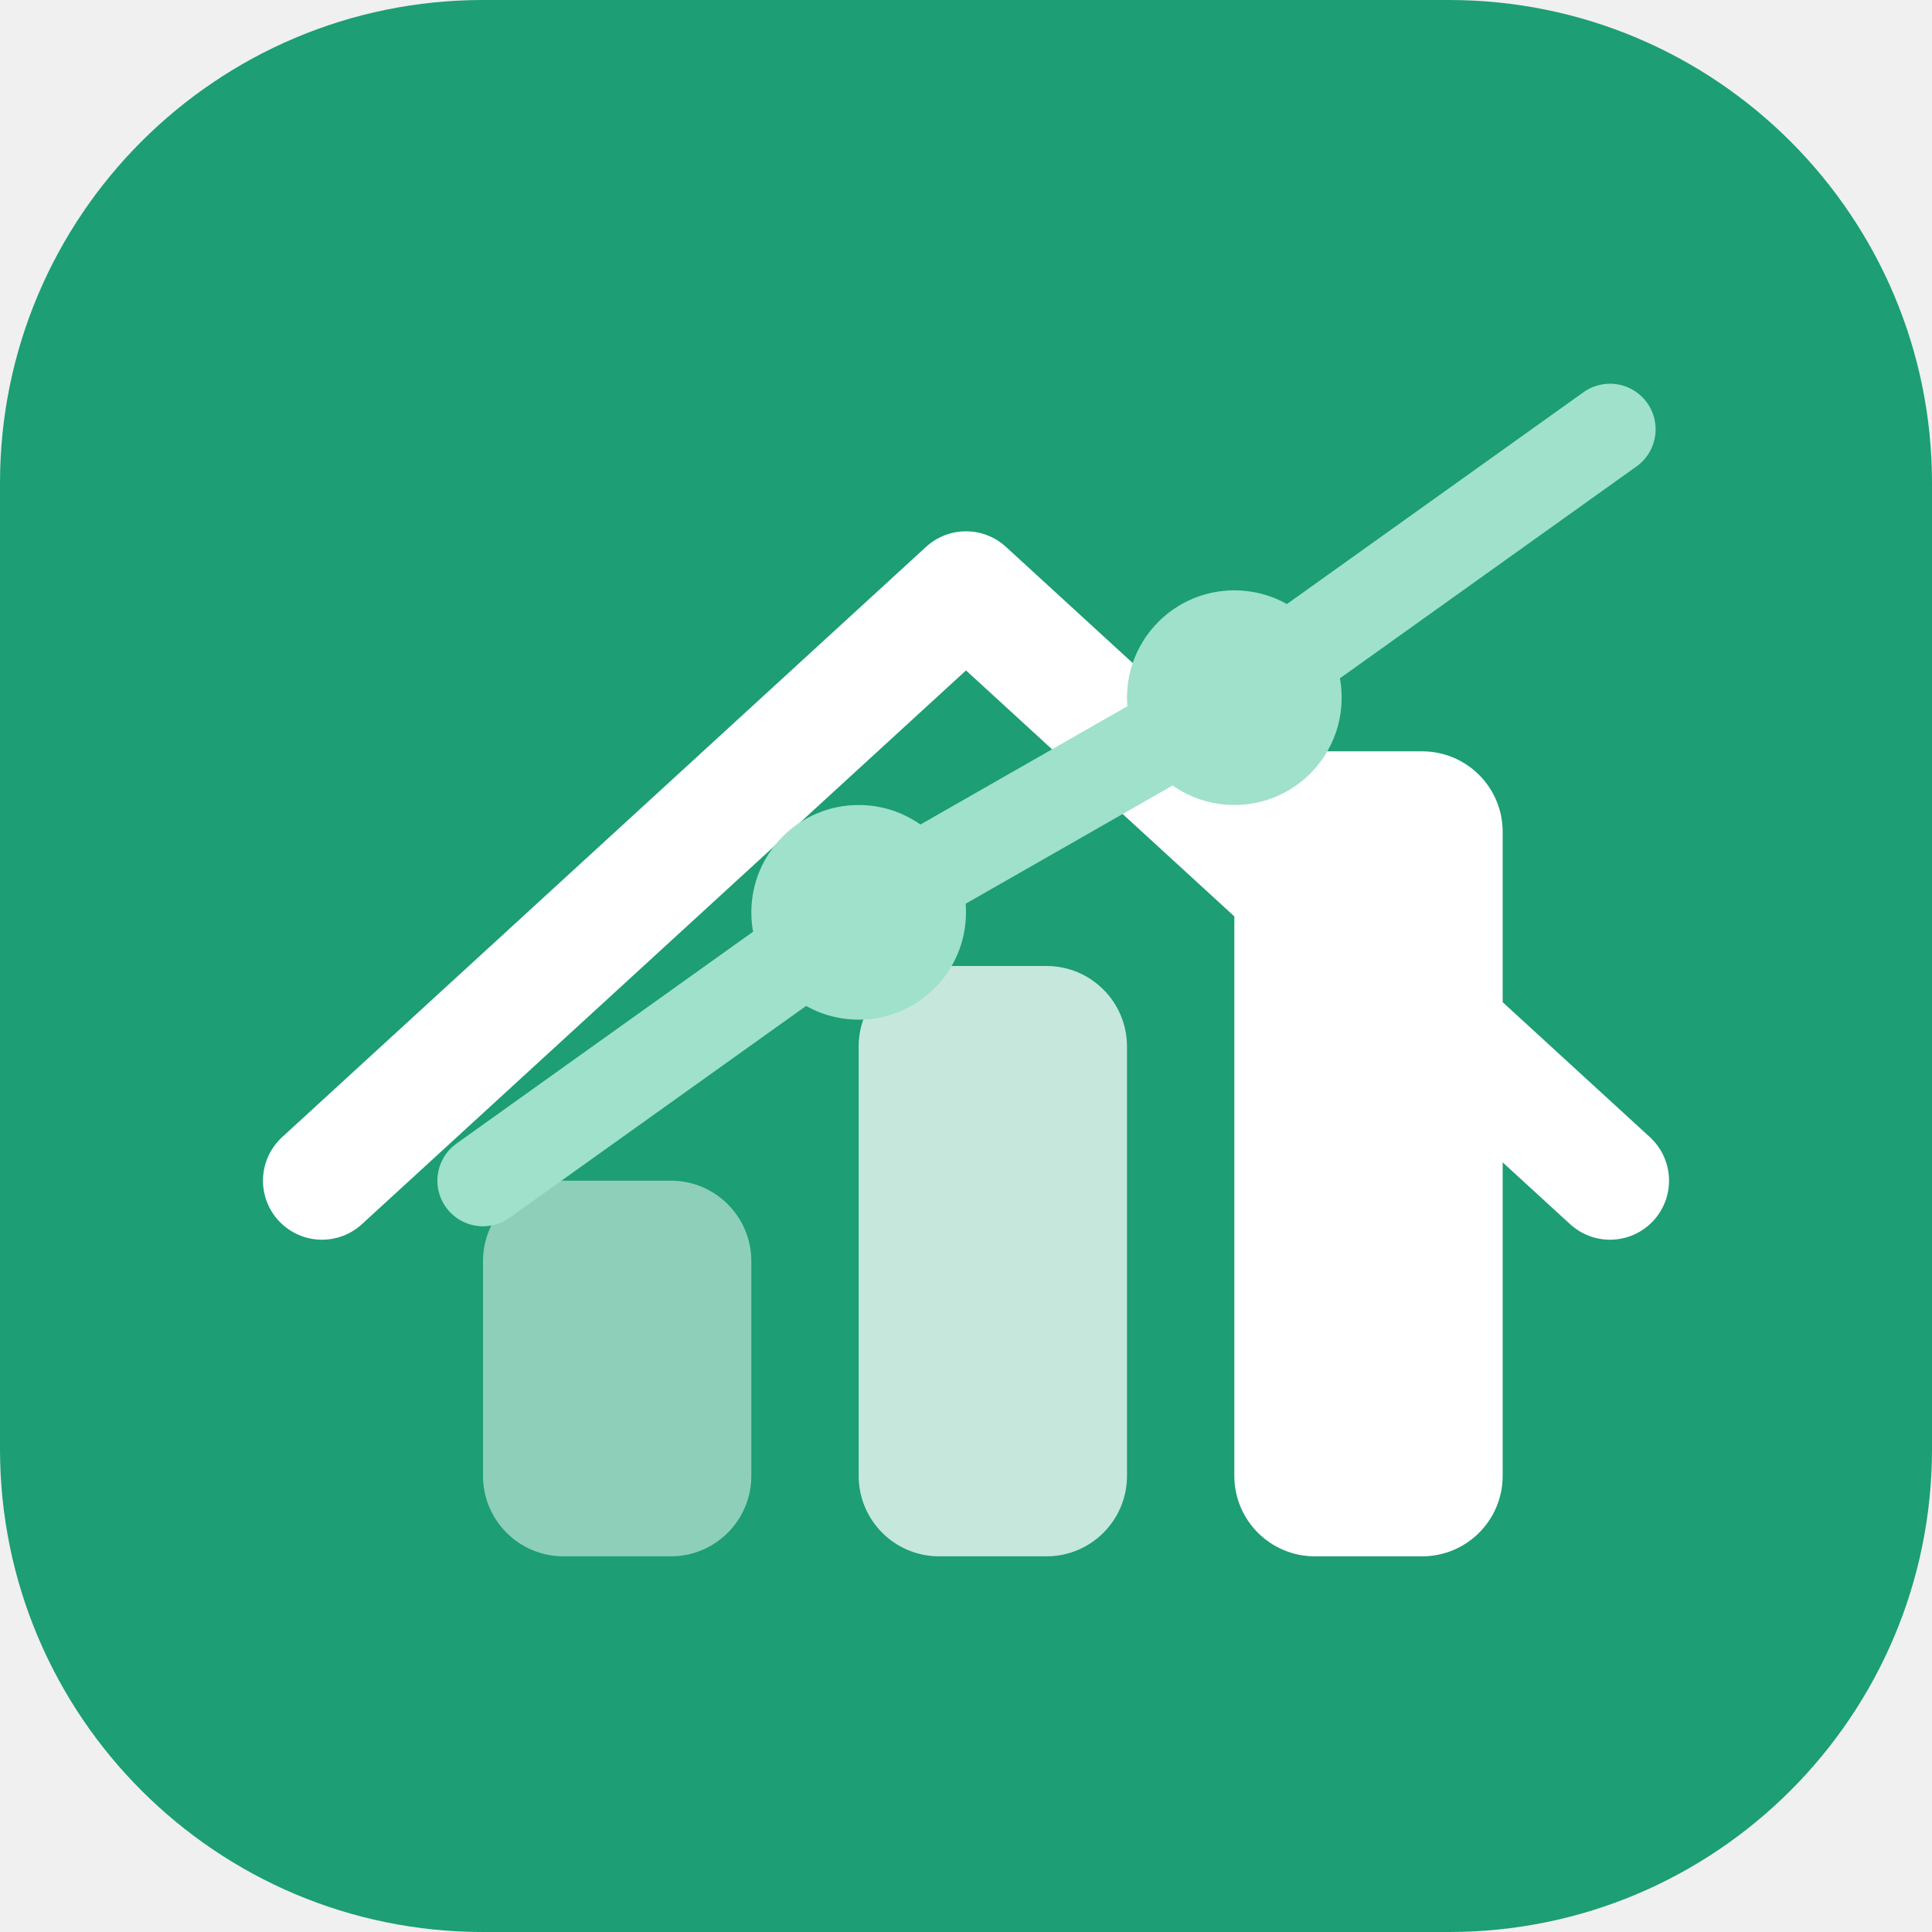
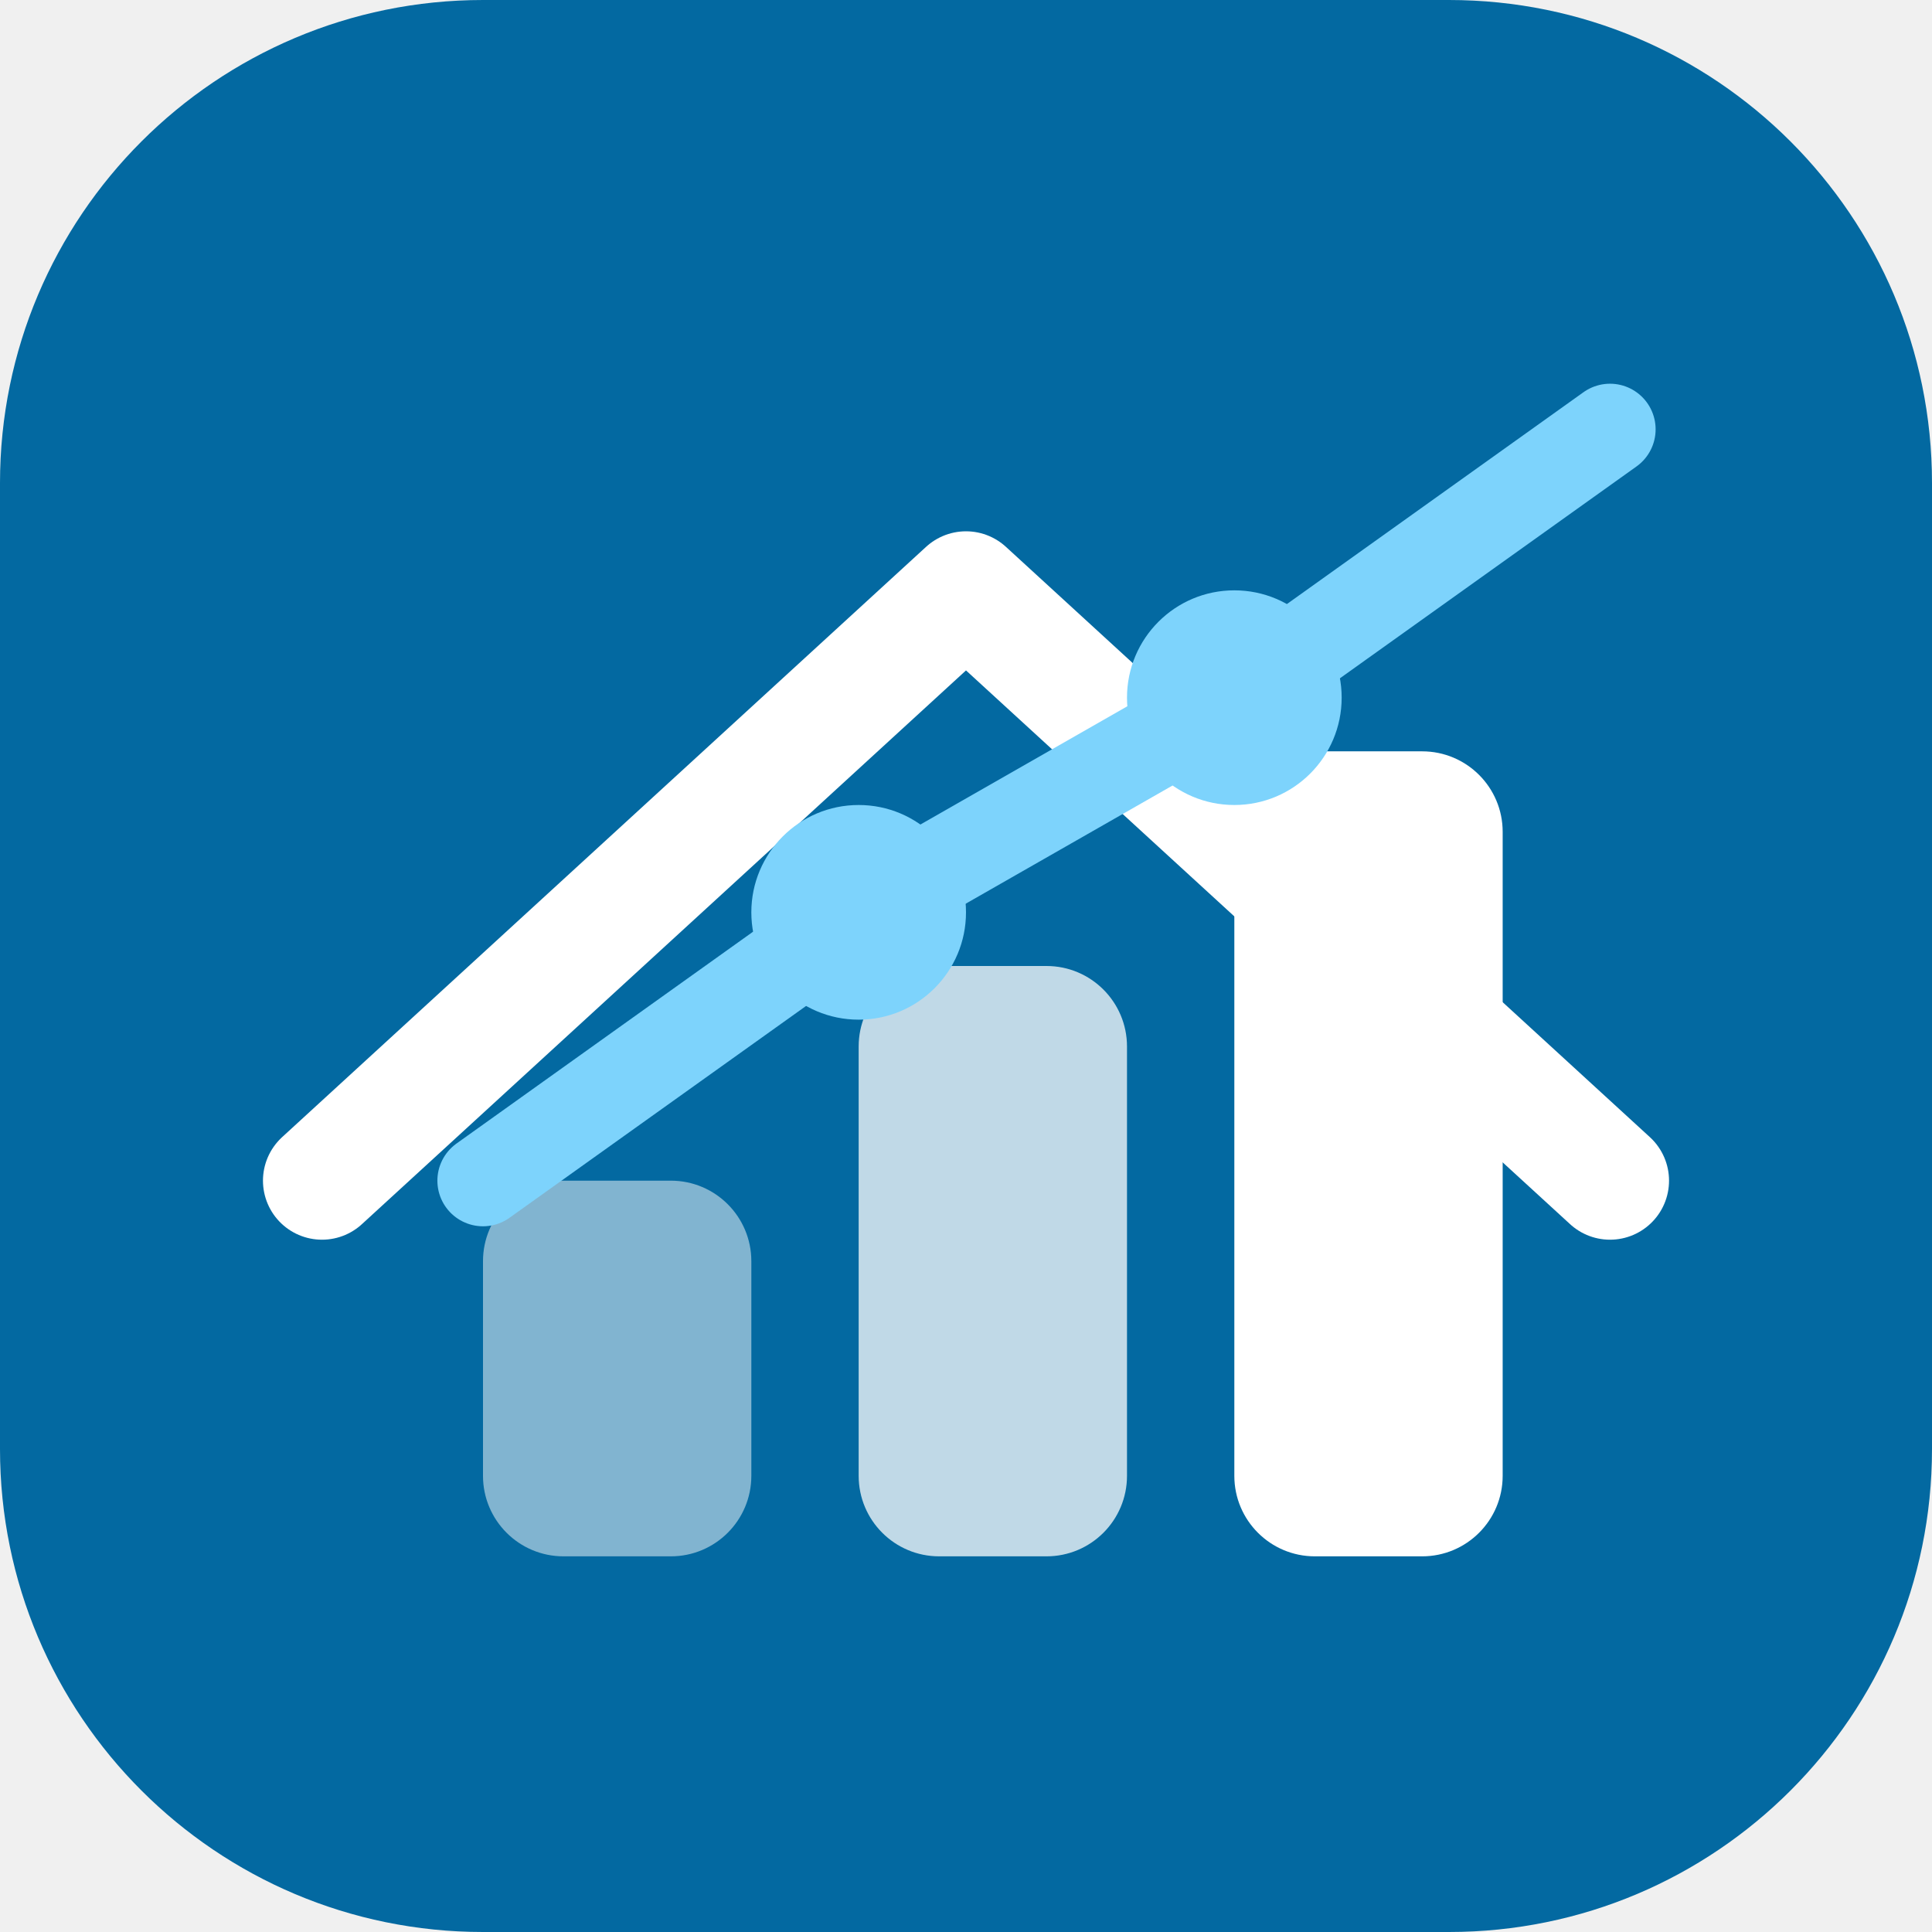
<svg xmlns="http://www.w3.org/2000/svg" width="36" height="36" viewBox="0 0 36 36" fill="none" role="img" aria-label="AlquilaGestión Pro">
-   <rect width="36" height="36" rx="9" fill="#1D9E75" />
+   <rect width="36" height="36" rx="9" fill="#0369A1" />
  <polyline points="6,22 18,11 30,22" fill="none" stroke="white" stroke-width="2.2" stroke-linecap="round" stroke-linejoin="round" />
  <rect x="9" y="22" width="5" height="7" rx="1.5" fill="white" fill-opacity="0.5" />
  <rect x="16" y="18" width="5" height="11" rx="1.5" fill="white" fill-opacity="0.75" />
  <rect x="23" y="14" width="5" height="15" rx="1.5" fill="white" />
-   <polyline points="9,22 16,17 23,13 30,8" fill="none" stroke="#9FE1CB" stroke-width="1.7" stroke-linecap="round" stroke-linejoin="round" />
-   <circle cx="16" cy="17" r="2" fill="#9FE1CB" />
-   <circle cx="23" cy="13" r="2" fill="#9FE1CB" />
+   <polyline points="9,22 16,17 23,13 30,8" fill="none" stroke="#7DD3FC" stroke-width="1.7" stroke-linecap="round" stroke-linejoin="round" />
+   <circle cx="16" cy="17" r="2" fill="#7DD3FC" />
+   <circle cx="23" cy="13" r="2" fill="#7DD3FC" />
</svg>
